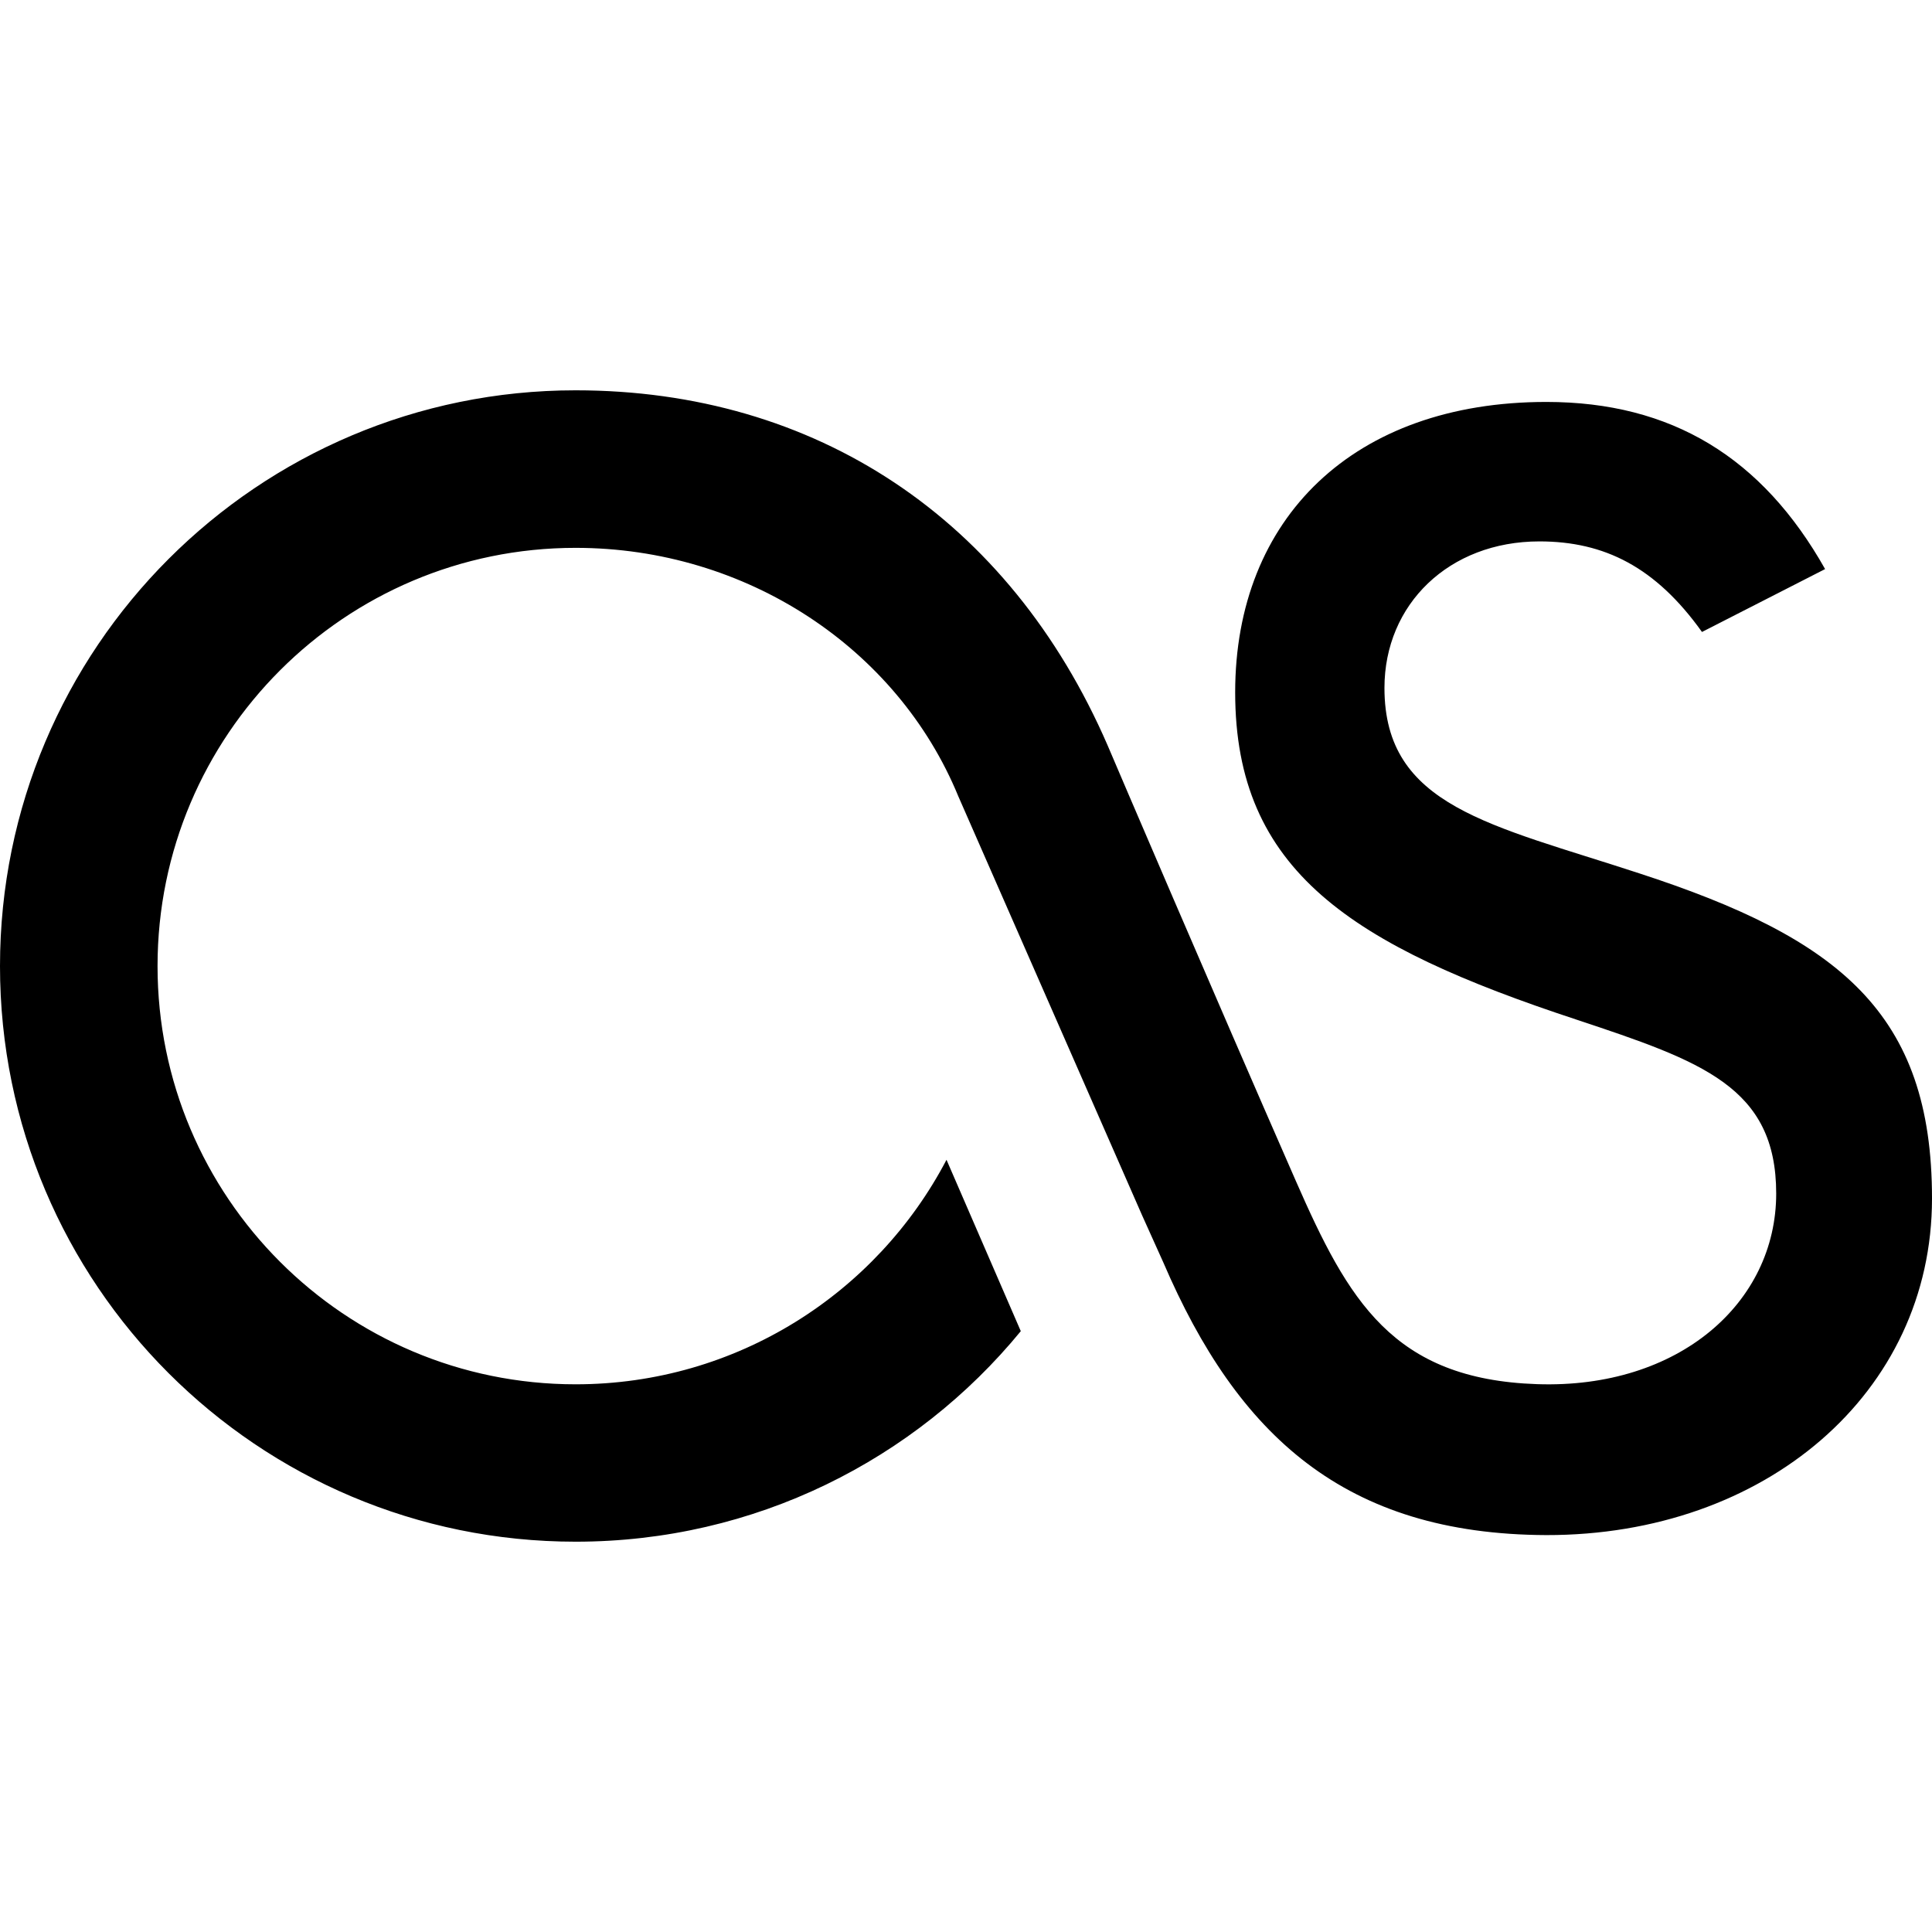
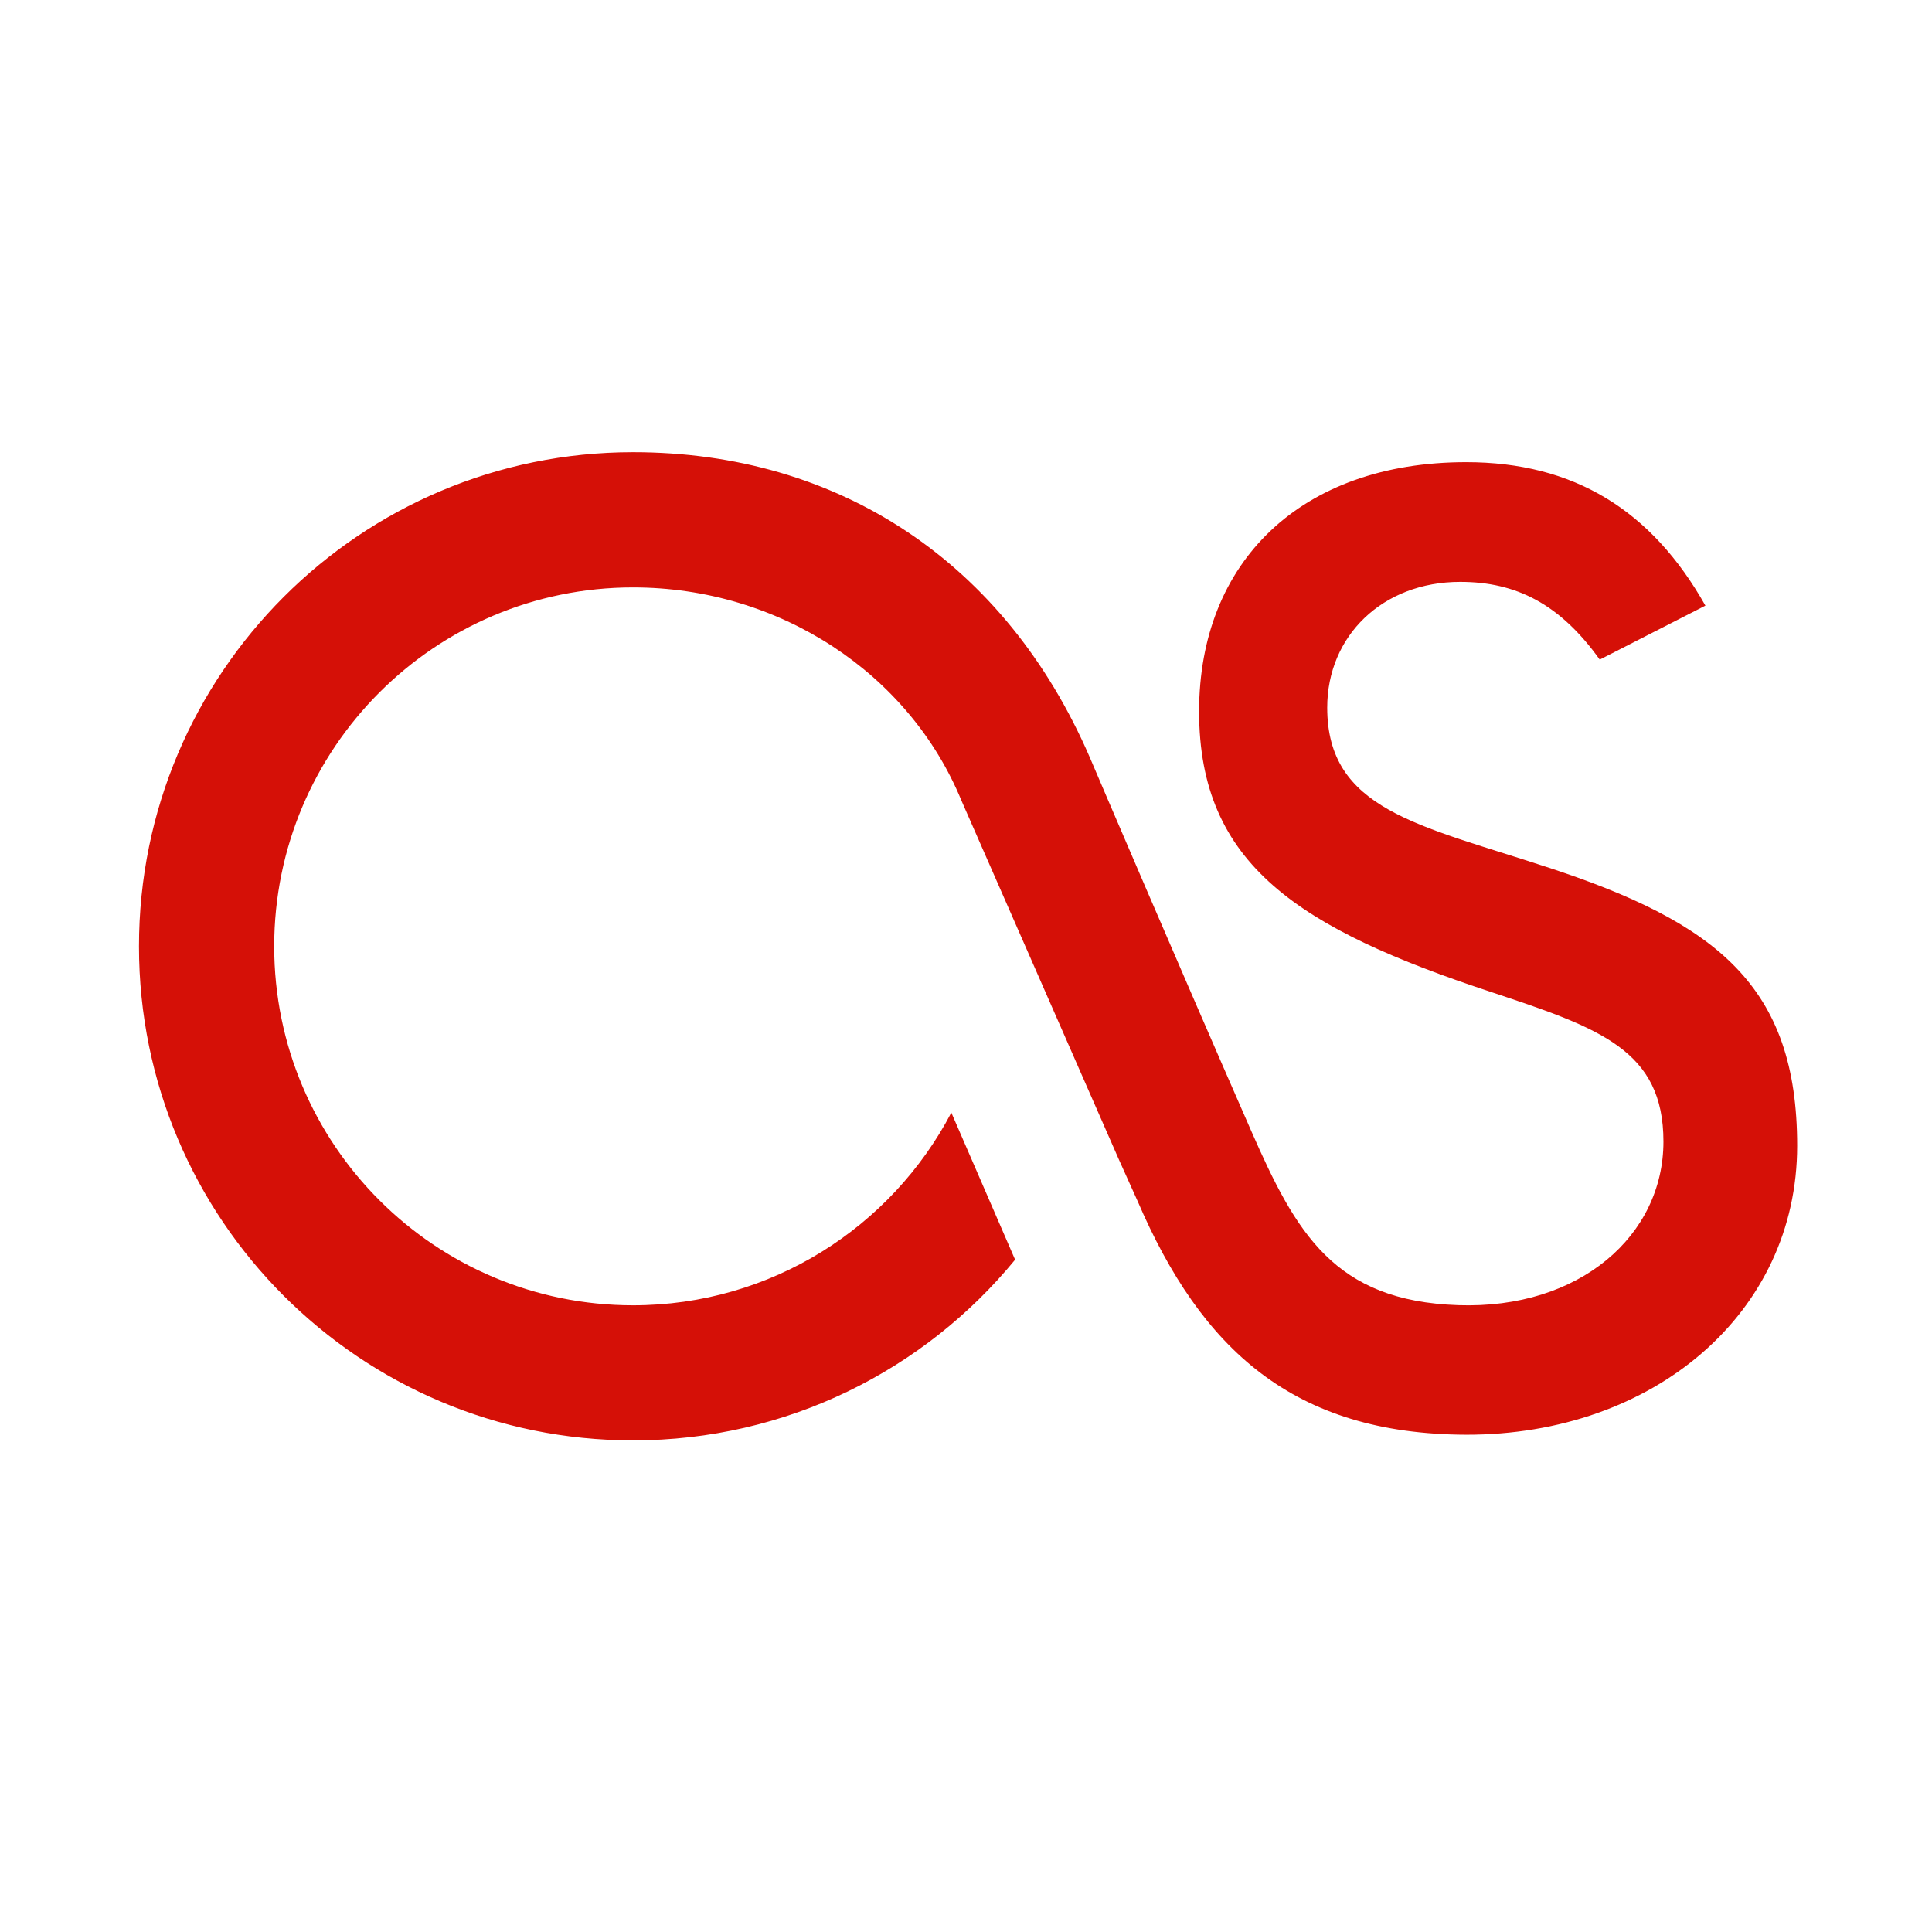
- <svg xmlns="http://www.w3.org/2000/svg" version="1.1" id="Capa_1" x="0px" y="0px" width="533.334px" height="533.334px" viewBox="0 0 533.334 533.334" style="enable-background:new 0 0 533.334 533.334;" xml:space="preserve">
-   <g>
-     <path d="M426.865,423.766c-55.555-0.218-85.155-27.387-105.725-75.263l-5.885-13.063l-50.713-115.625   c-16.819-40.93-58.553-68.579-105.643-68.579c-63.715,0-115.408,51.694-115.408,115.455c0,63.758,51.692,115.451,115.408,115.451   c44.447,0,83.095-25.131,102.387-61.979l20.508,47.309c-29.121,35.506-73.373,58.118-122.893,58.118   C71.136,425.588,0,354.493,0,266.69c0-87.763,71.136-158.944,158.898-158.944c66.232,0,119.706,35.374,146.875,98.048   c2.061,4.862,28.729,67.231,51.993,120.312c14.41,32.855,26.697,54.646,66.539,55.992c39.15,1.345,66.019-22.483,66.019-52.608   c0-29.427-20.487-36.501-55.078-48.002c-62.178-20.487-94.273-41.06-94.273-90.365c0-48.092,32.725-80.166,85.893-80.166   c34.634,0,59.639,15.409,76.958,46.138l-33.987,17.361c-12.807-17.924-26.932-25-44.881-25c-24.954,0-42.774,17.362-42.774,40.451   c0,32.772,29.32,37.72,70.317,51.174c55.186,17.969,80.837,38.5,80.837,89.757C533.334,384.659,487.15,423.853,426.865,423.766z" />
-   </g>
-   <g>
- </g>
-   <g>
- </g>
-   <g>
- </g>
-   <g>
- </g>
-   <g>
- </g>
-   <g>
- </g>
-   <g>
- </g>
-   <g>
- </g>
-   <g>
- </g>
-   <g>
- </g>
-   <g>
- </g>
-   <g>
- </g>
-   <g>
- </g>
-   <g>
- </g>
-   <g>
- </g>
+ <svg xmlns="http://www.w3.org/2000/svg" version="1.1" id="Capa_1" x="0px" y="0px" width="234px" height="234px" viewBox="149.667 149.667 234 234" enable-background="new 149.667 149.667 234 234" xml:space="preserve">
+   <path fill="#D51007" d="M327.243,323.439c-20.921-0.082-32.067-10.313-39.813-28.342l-2.216-4.919l-19.097-43.541  c-6.333-15.413-22.049-25.824-39.781-25.824c-23.993,0-43.458,19.466-43.458,43.477c0,24.009,19.465,43.474,43.458,43.474  c16.737,0,31.291-9.463,38.555-23.339l7.723,17.815c-10.966,13.37-27.63,21.885-46.278,21.885  c-33.049,0-59.836-26.772-59.836-59.836c0-33.049,26.788-59.853,59.835-59.853c24.941,0,45.078,13.321,55.308,36.921  c0.776,1.831,10.818,25.317,19.579,45.306c5.426,12.372,10.053,20.577,25.056,21.084c14.743,0.508,24.861-8.466,24.861-19.81  c0-11.081-7.715-13.745-20.741-18.076c-23.414-7.715-35.499-15.461-35.499-34.028c0-18.11,12.322-30.188,32.344-30.188  c13.042,0,22.458,5.802,28.979,17.374l-12.798,6.538c-4.823-6.75-10.142-9.415-16.901-9.415c-9.396,0-16.106,6.538-16.106,15.232  c0,12.341,11.04,14.204,26.479,19.271c20.781,6.766,30.44,14.497,30.44,33.799C367.335,308.713,349.944,323.472,327.243,323.439z" />
</svg>
